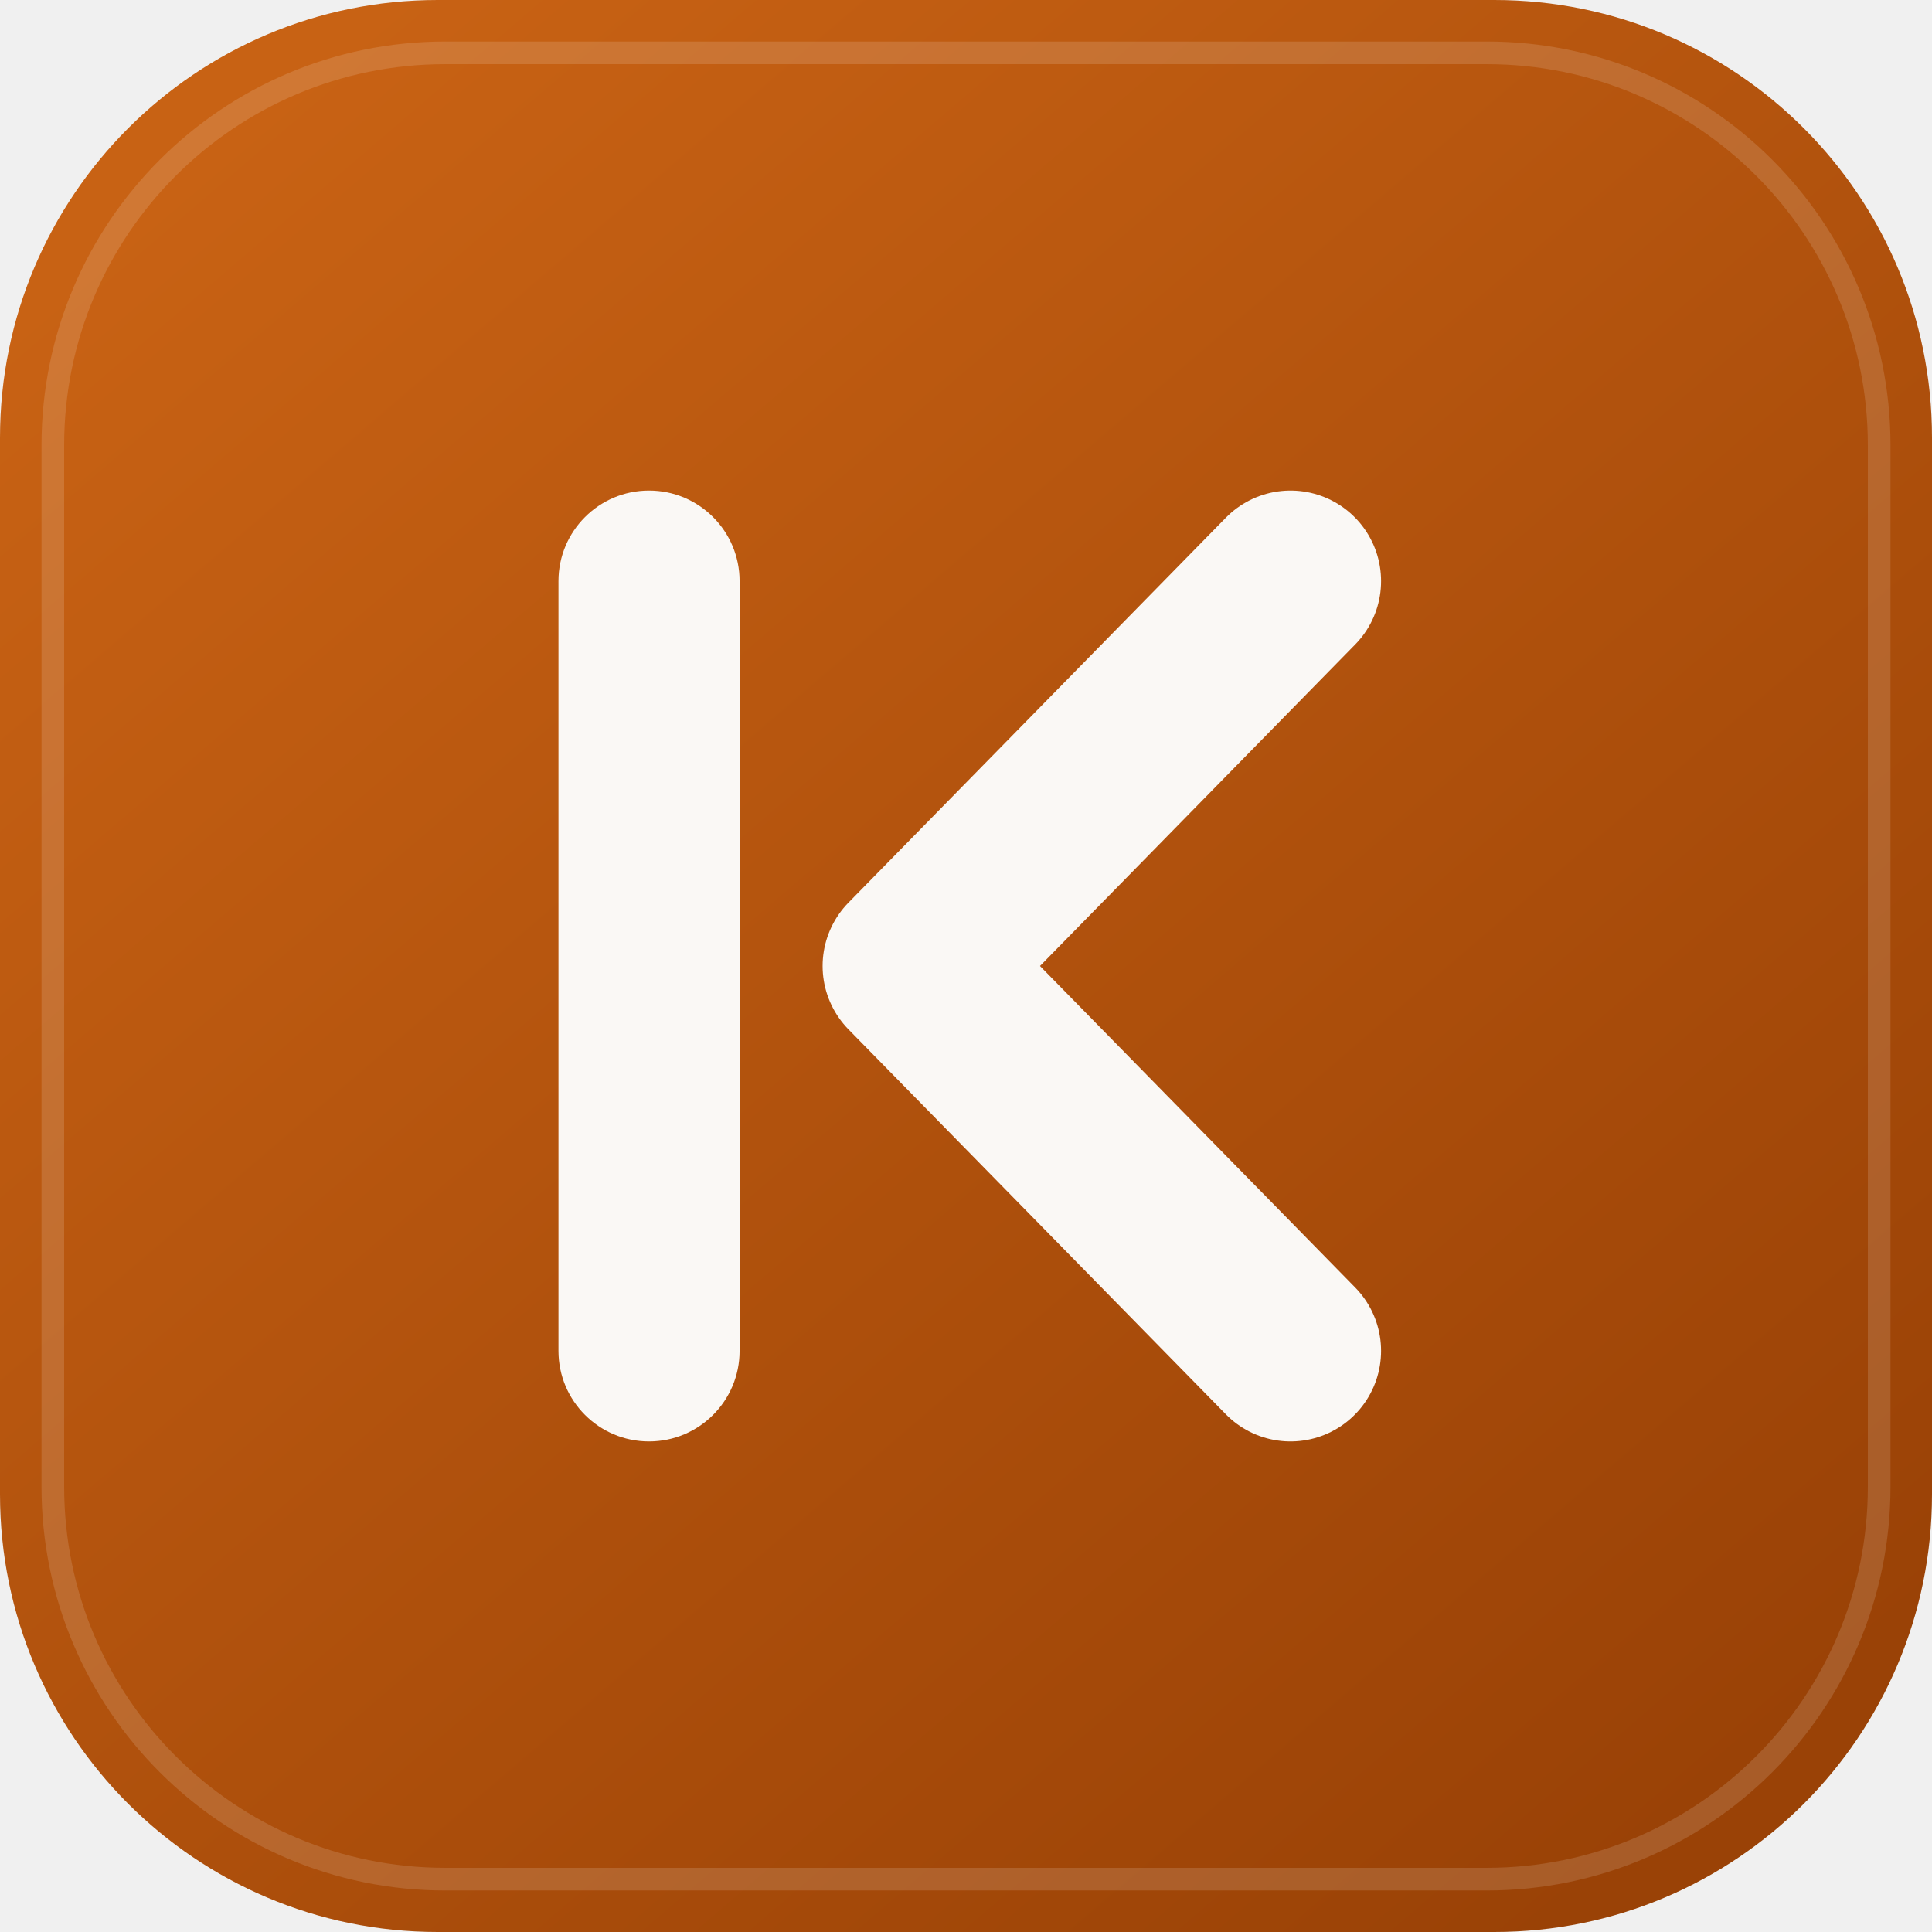
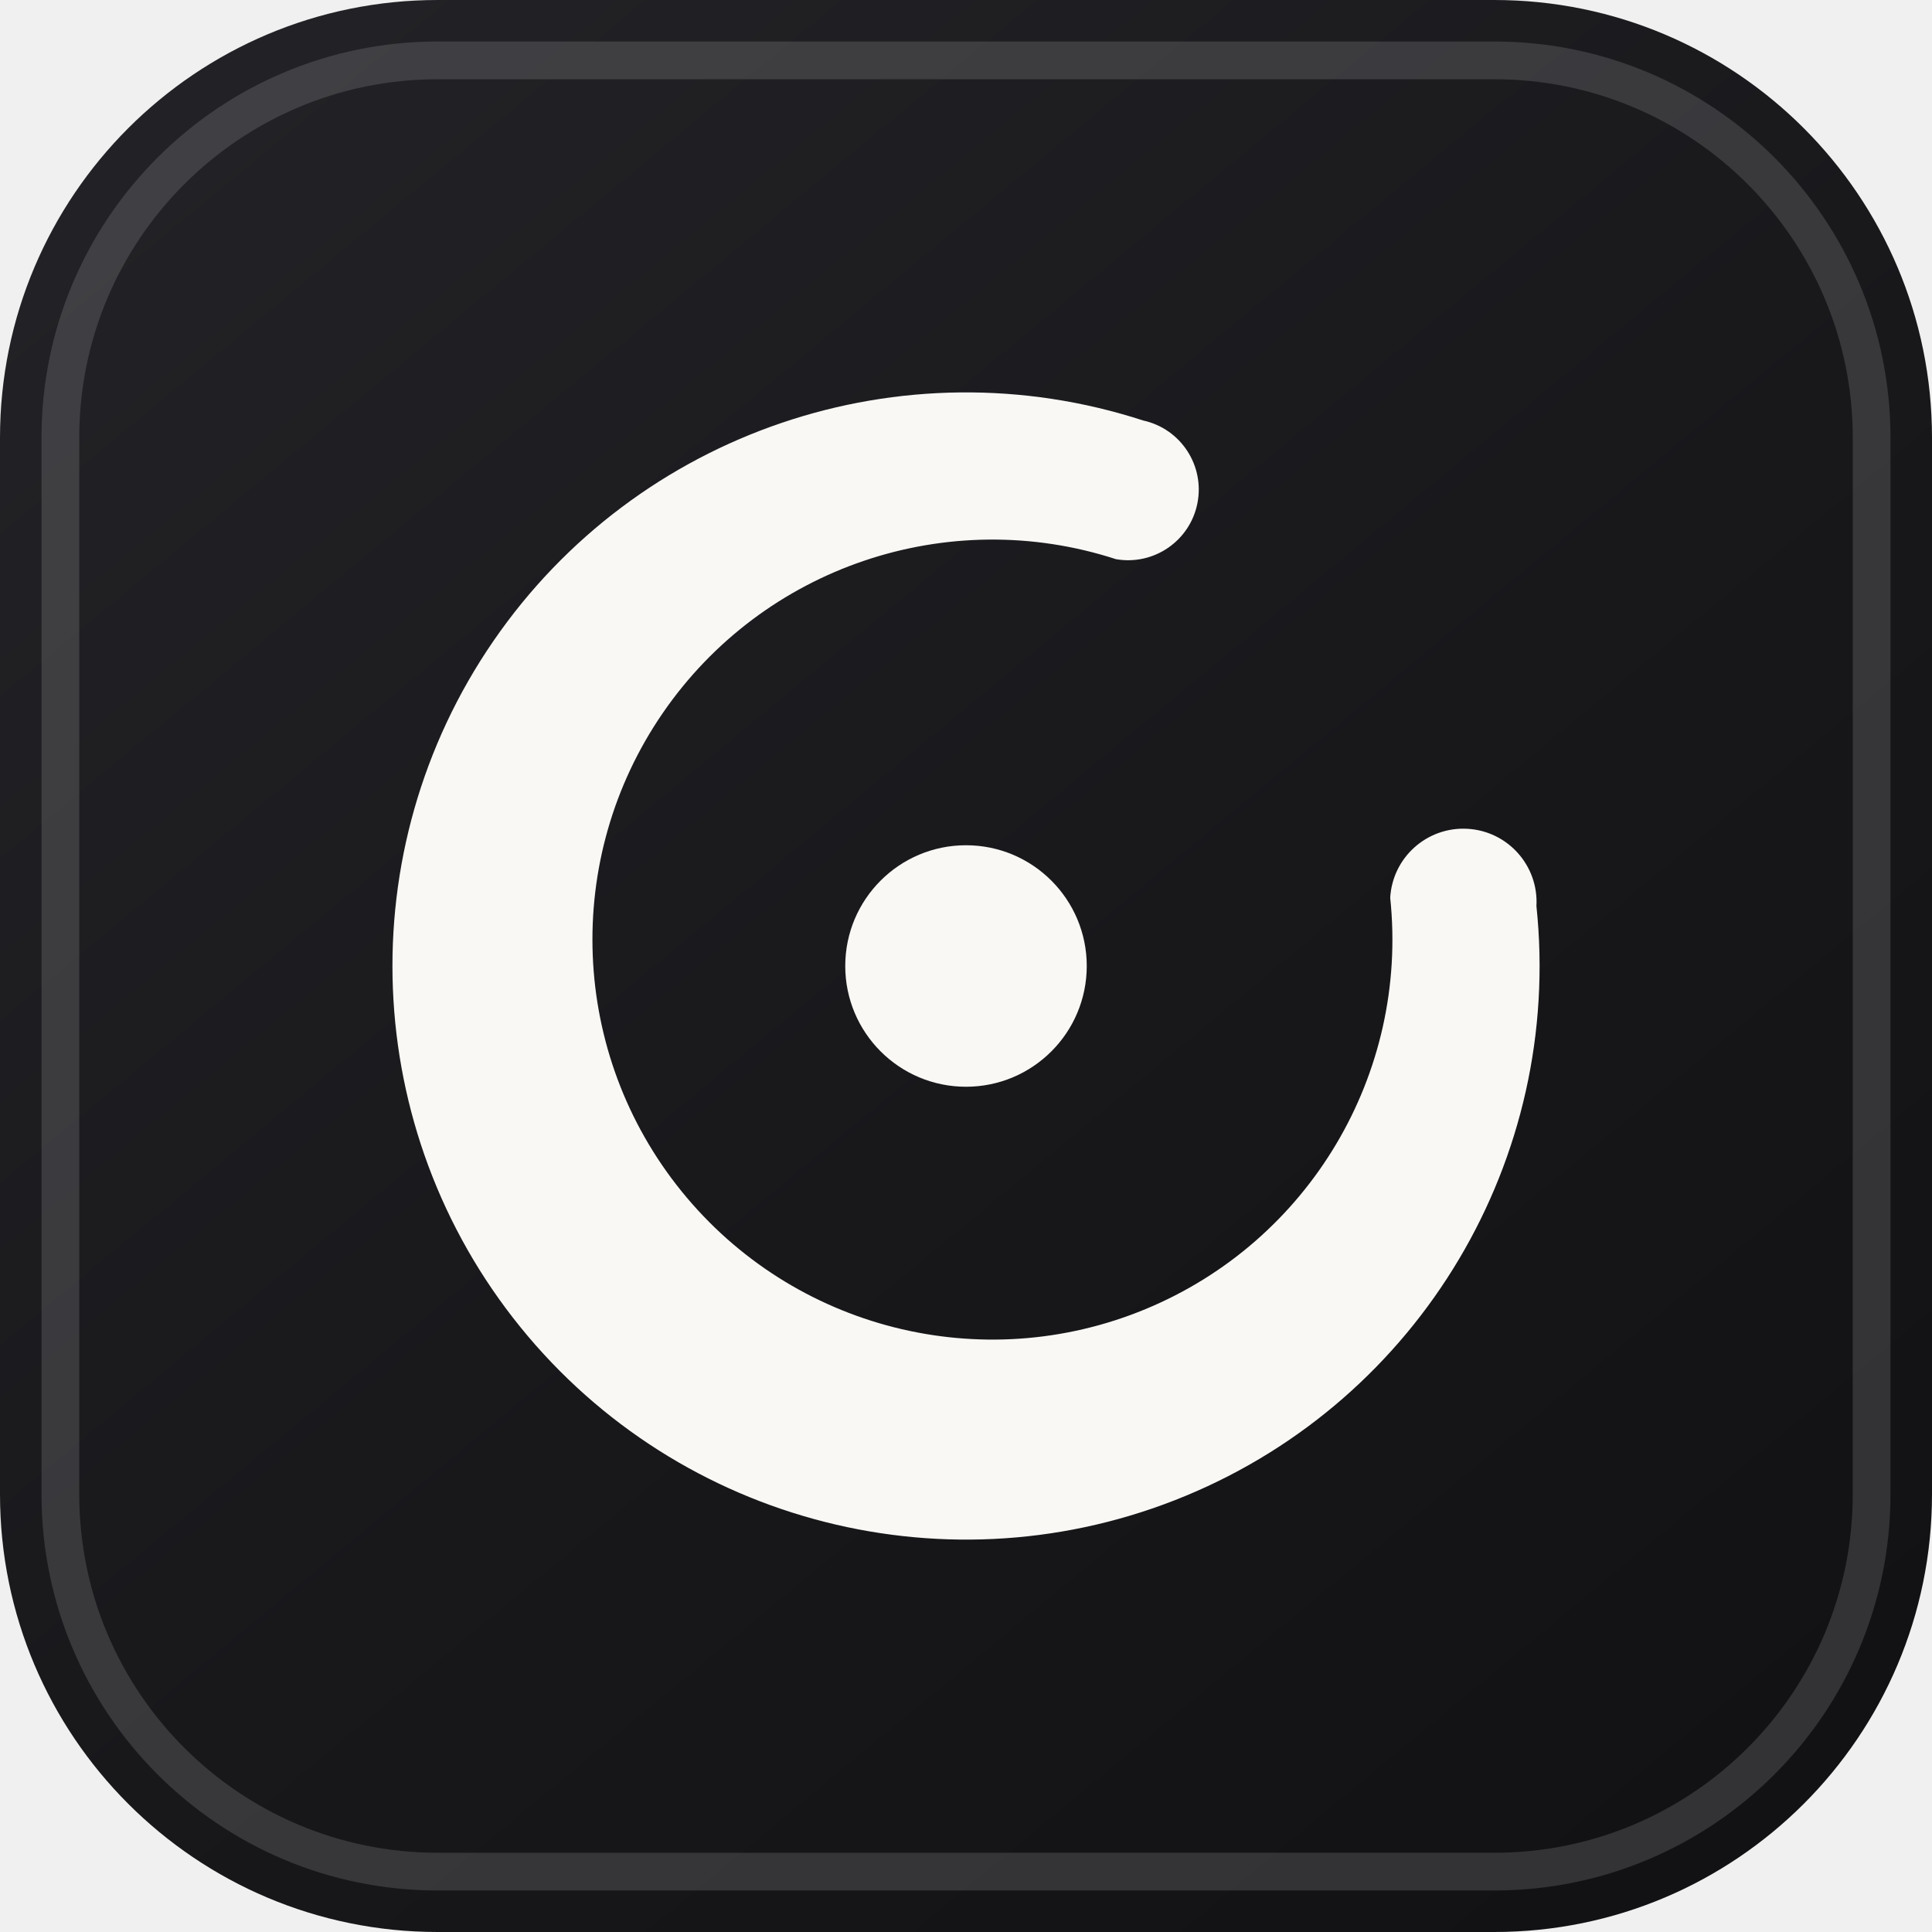
<svg xmlns="http://www.w3.org/2000/svg" viewBox="0 0 512 512" fill="none">
  <defs>
-     <linearGradient id="kanso-bg" x1="64" y1="32" x2="448" y2="480" gradientUnits="userSpaceOnUse">
-       <stop offset="0%" stop-color="#C86214" />
-       <stop offset="100%" stop-color="#9A4206" />
+     <linearGradient id="kanso-ink-bg" x1="64" y1="24" x2="448" y2="488" gradientUnits="userSpaceOnUse">
+       <stop offset="0%" stop-color="#222226" />
+       <stop offset="55%" stop-color="#18181B" />
+       <stop offset="100%" stop-color="#121215" />
    </linearGradient>
  </defs>
-   <rect width="512" height="512" rx="116" fill="url(#kanso-bg)" />
-   <rect x="14" y="14" width="484" height="484" rx="104" stroke="#FFFFFF" stroke-opacity="0.14" stroke-width="6" />
-   <rect x="148" y="130" width="48" height="252" rx="24" fill="#FAF8F5" />
-   <path d="M342 154L242 256L342 358" stroke="#FAF8F5" stroke-width="48" stroke-linecap="round" stroke-linejoin="round" />
+   <rect width="512" height="512" rx="116" fill="url(#kanso-ink-bg)" />
+   <rect x="16" y="16" width="480" height="480" rx="100" stroke="#FAF8F5" stroke-opacity="0.14" stroke-width="10" />
+   <path d="M 407.17 240.11 A 152 152 0 1 1 302.97 111.44 A 18.73 18.73 0 0 1 295.76 148.19 A 106 106 0 1 0 368.42 237.92 A 19.40 19.40 0 0 1 407.17 240.11 Z" fill="#FAF8F5" />
+   <circle cx="256" cy="256" r="32" fill="#FAF8F5" />
</svg>
